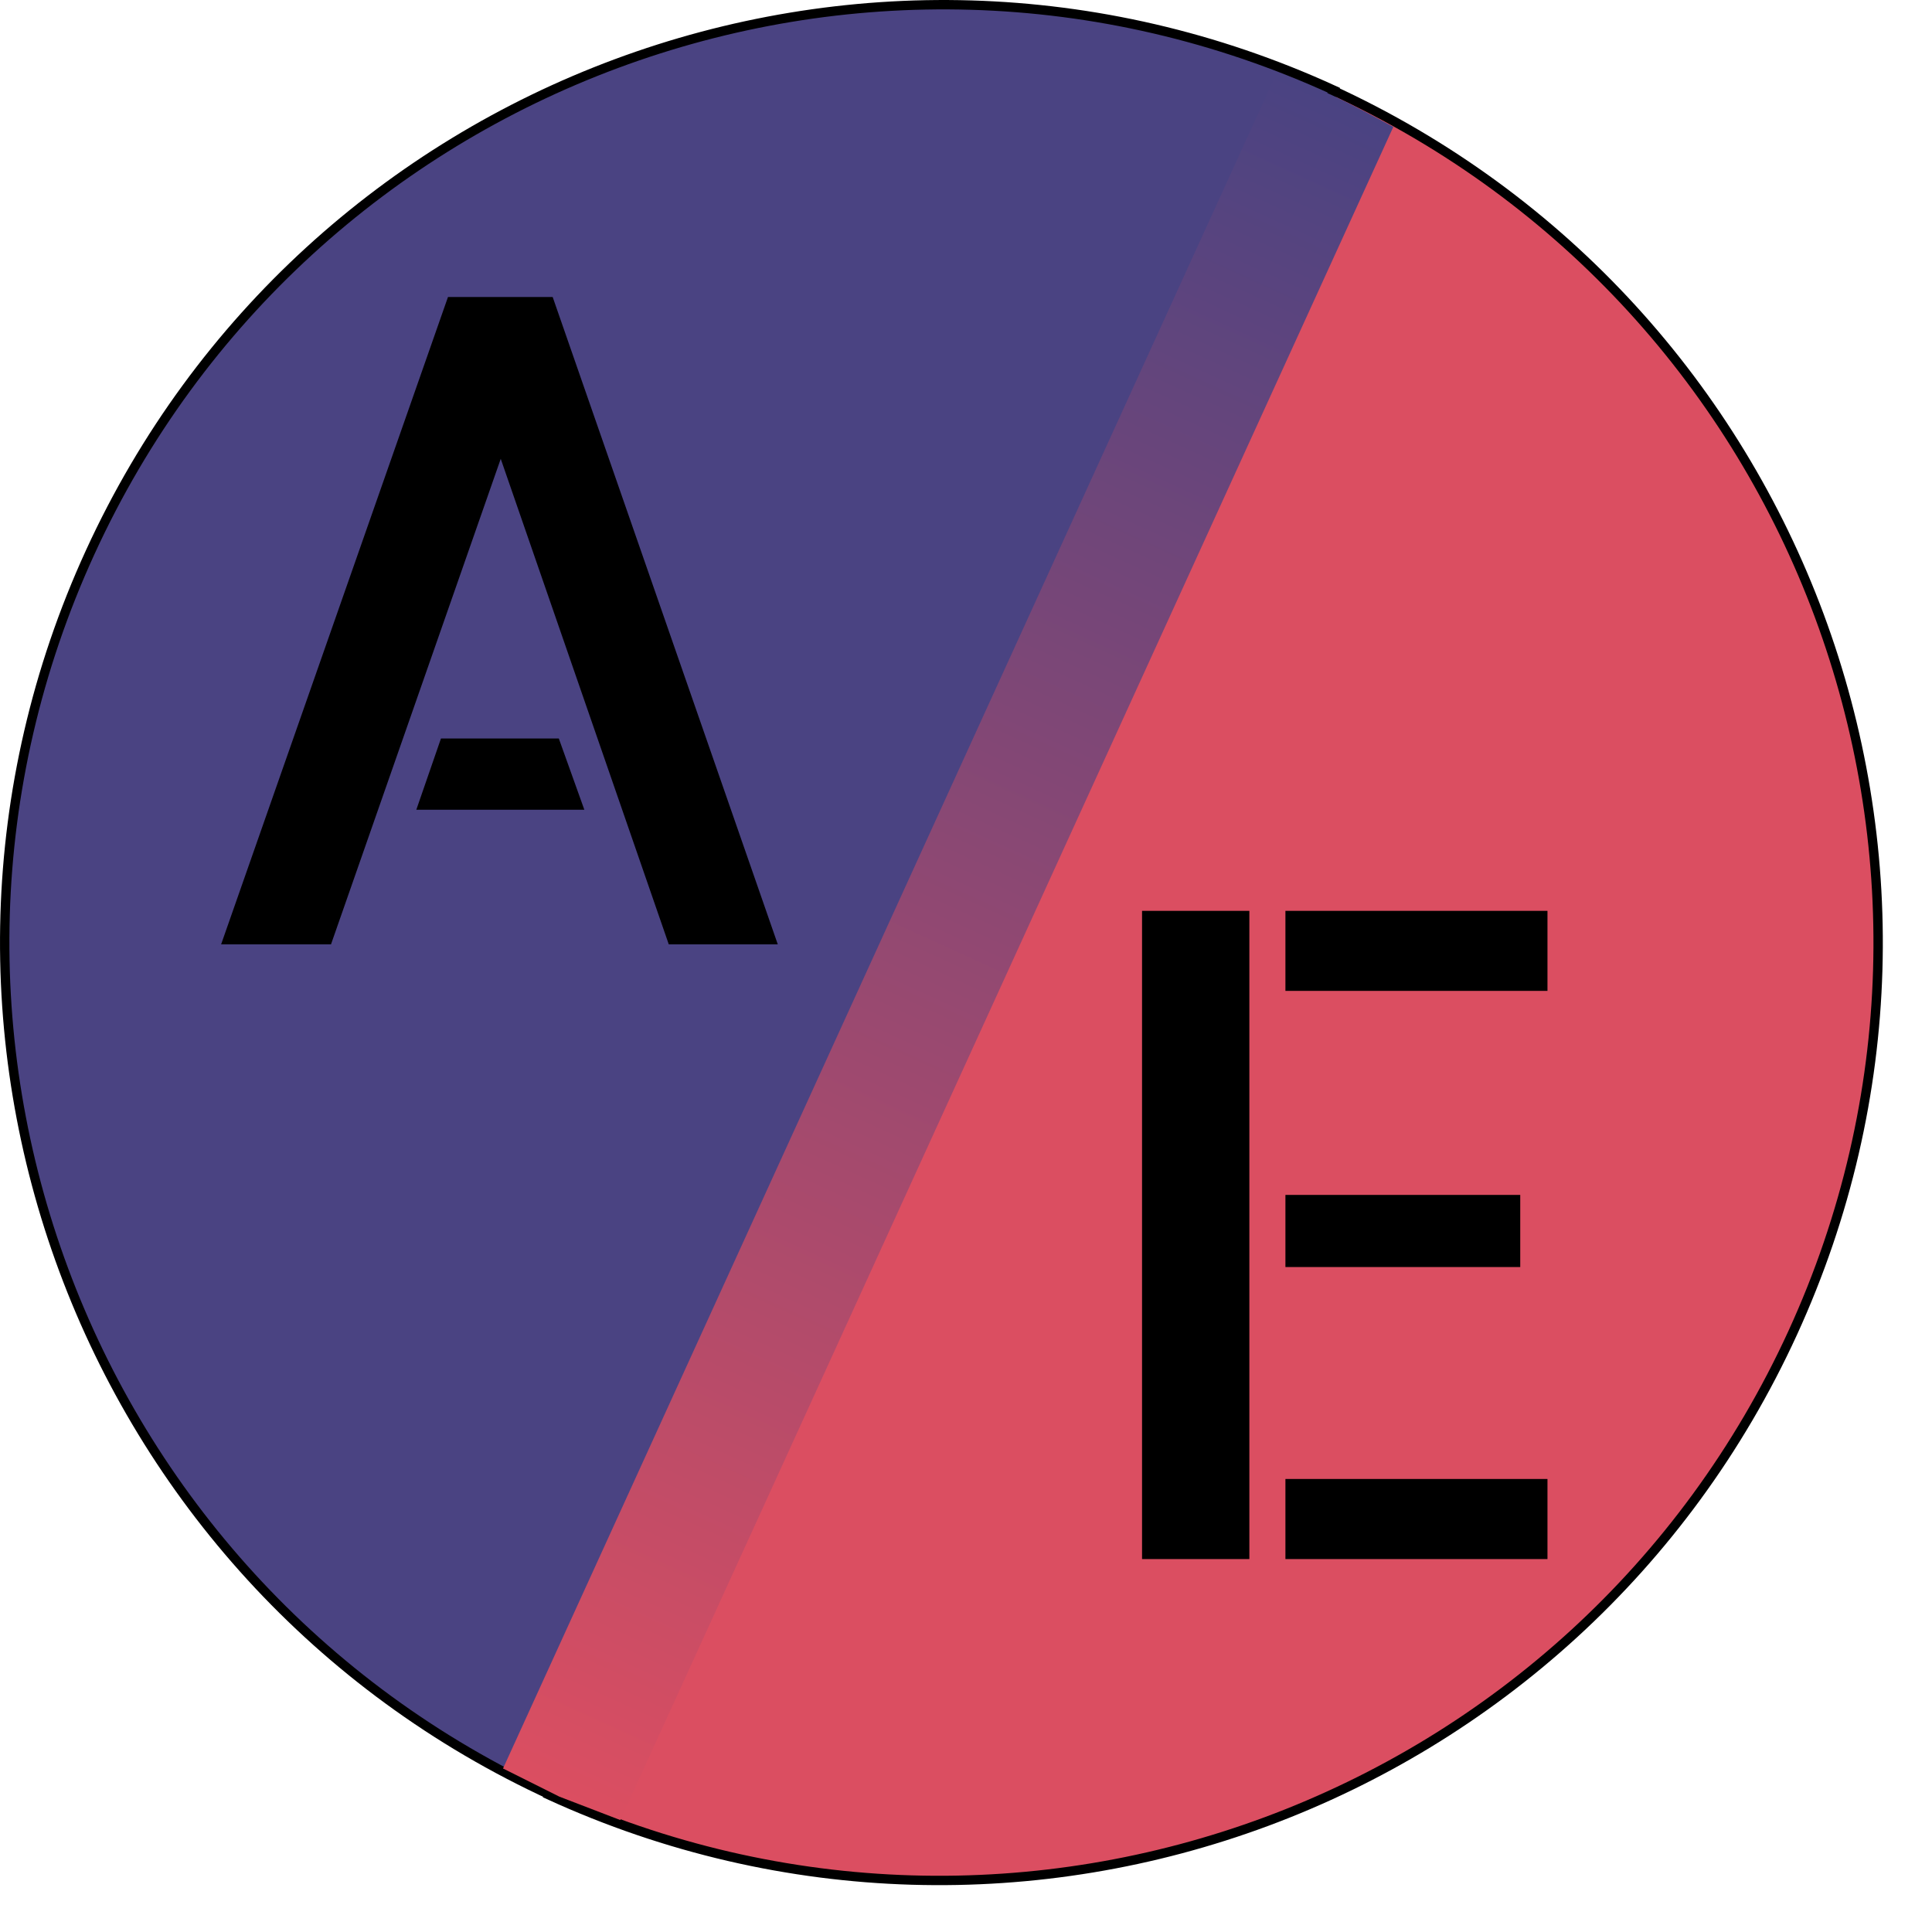
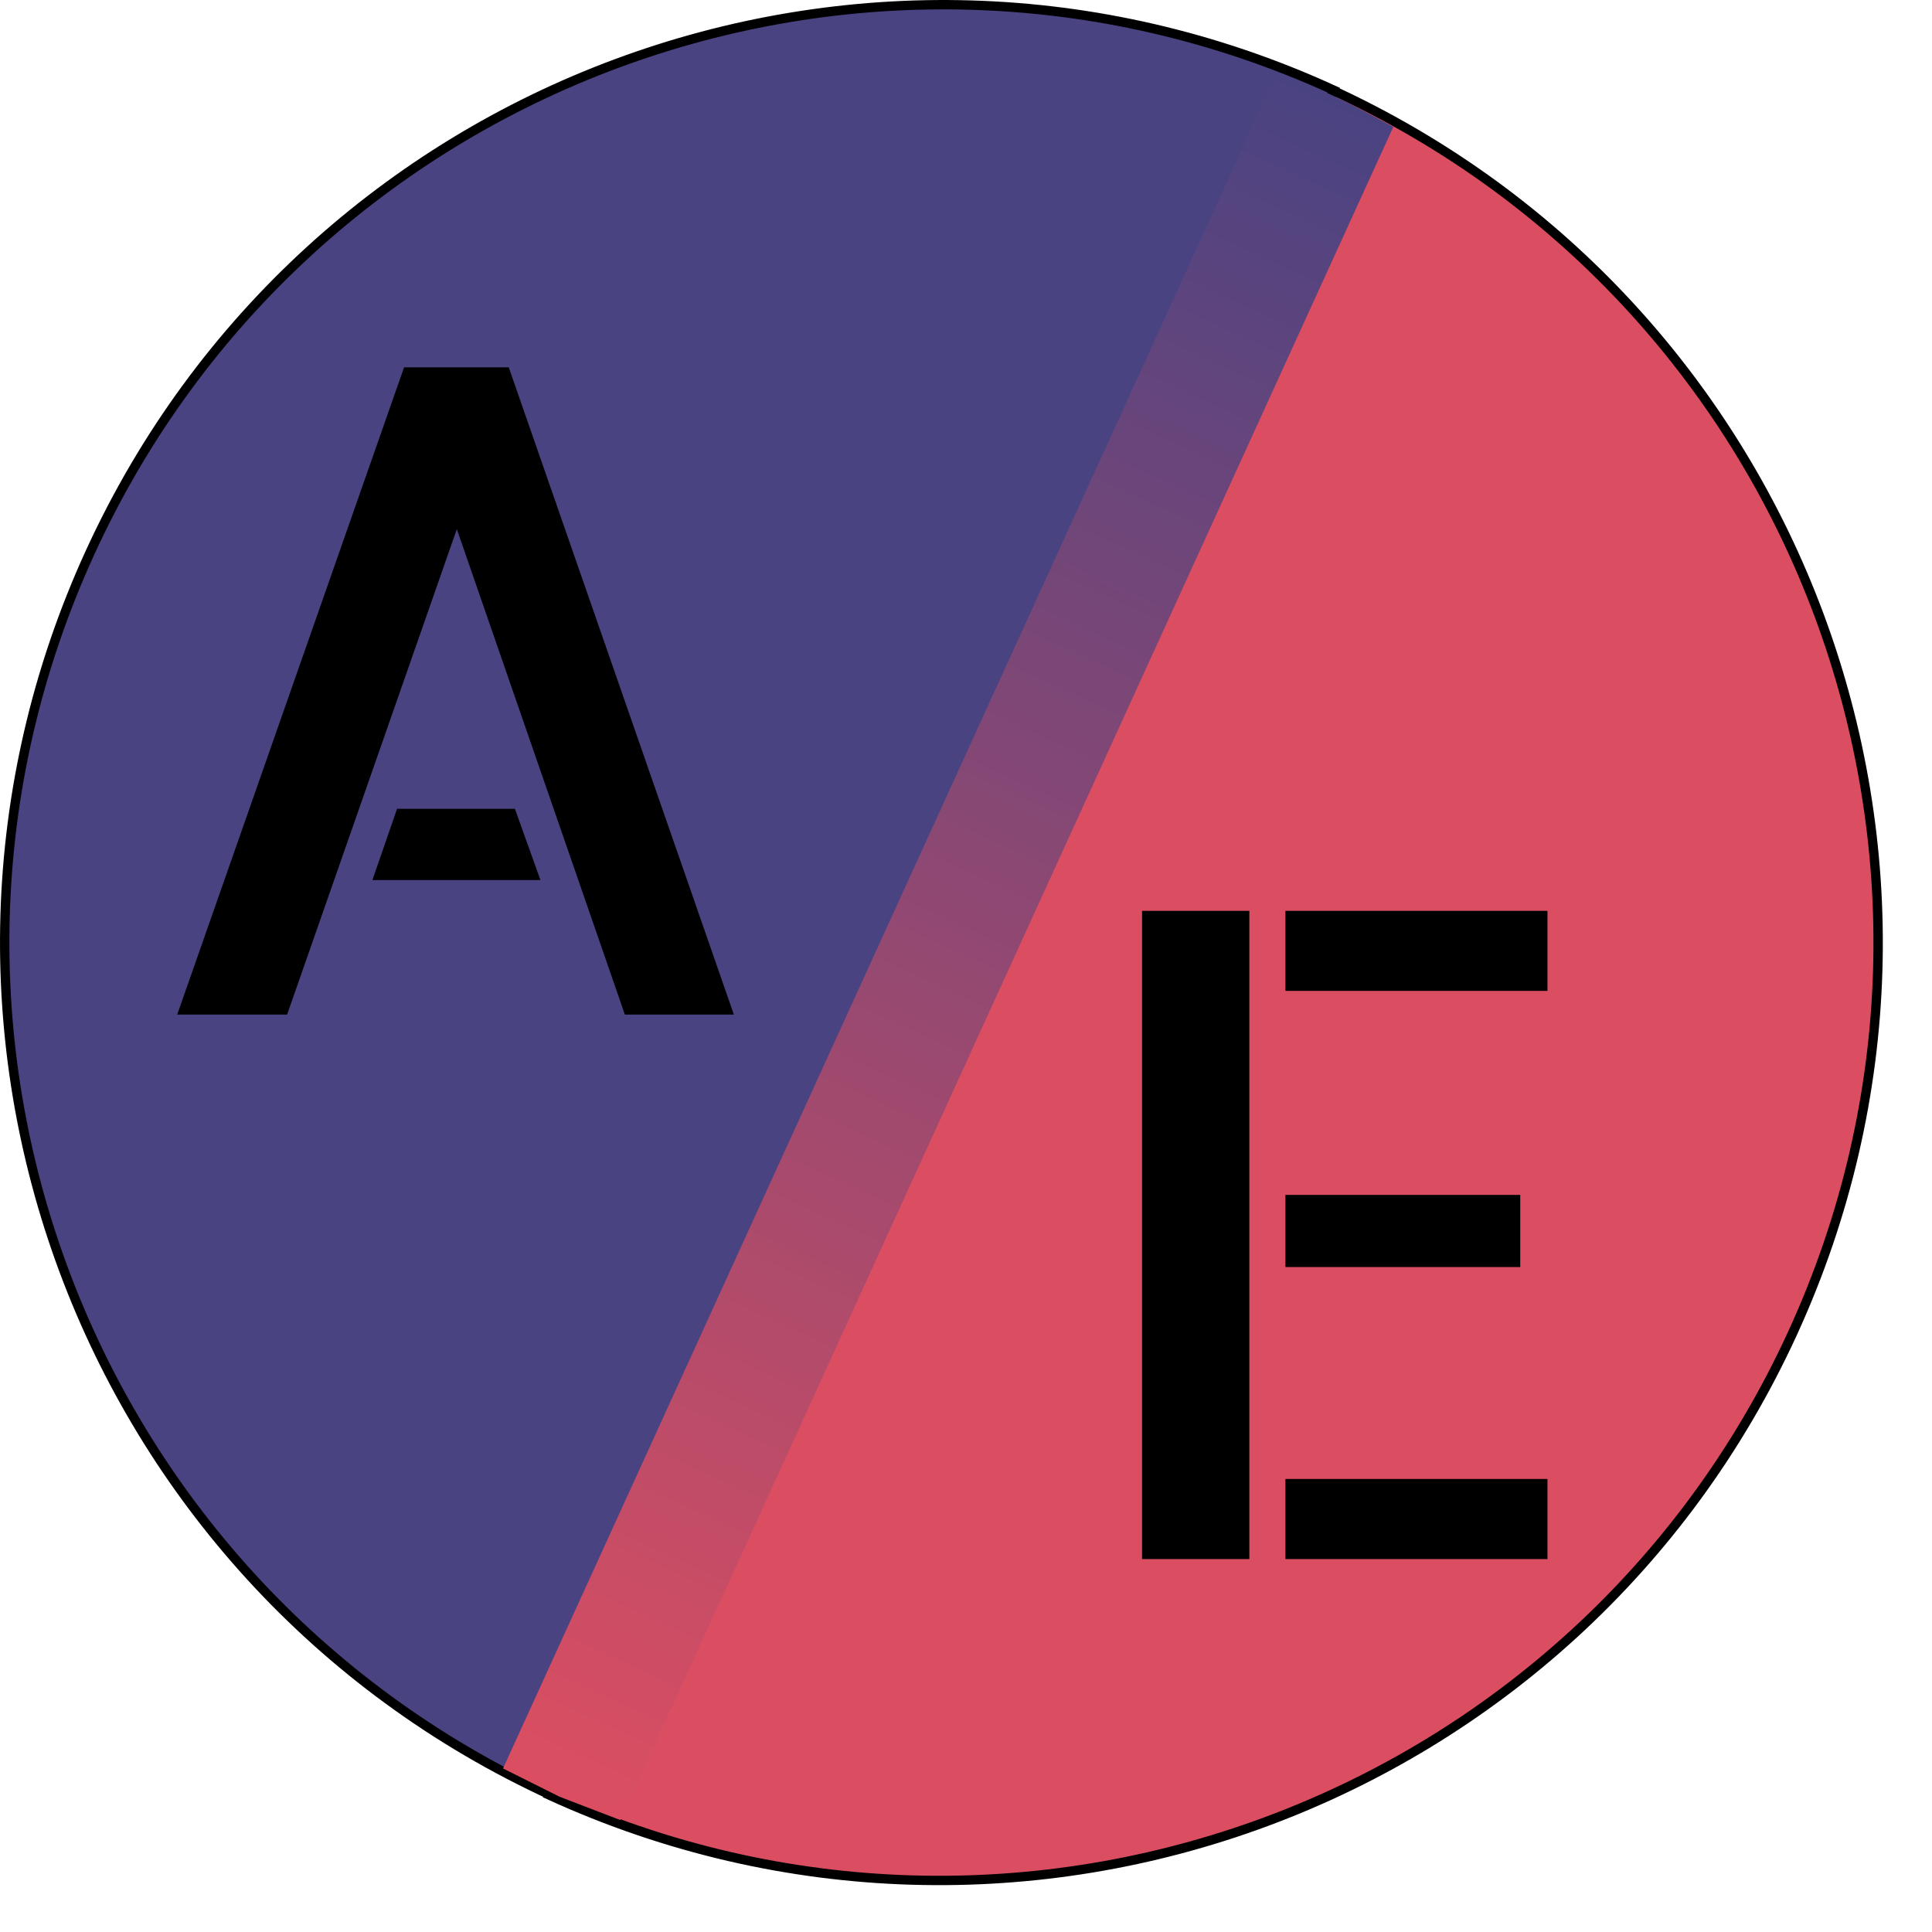
<svg xmlns="http://www.w3.org/2000/svg" width="33" height="33" viewBox="0 0 33 33" fill="none">
  <path d="M9.378 30.659L22.728 1.526C30.773 5.213 34.306 14.723 30.62 22.768C26.933 30.813 17.422 34.346 9.378 30.659Z" fill="#DB4E61" stroke="black" stroke-width="0.16" />
  <path d="M9.432 30.674C1.387 26.987 -2.146 17.477 1.541 9.432C5.227 1.387 14.738 -2.146 22.783 1.541L9.432 30.674Z" fill="#4A4382" stroke="black" stroke-width="0.16" />
-   <path d="M21.807 1.247C22.613 1.526 23.061 1.767 23.799 2.167L10.595 31.088L9.554 30.688L8.592 30.207L21.807 1.247Z" fill="url(#paint0_linear_6_25)" />
-   <path d="M13.285 16.13H11.423L8.553 7.837L5.654 16.13H3.777L7.652 5.073H9.44L13.285 16.13ZM9.545 12.614L9.981 13.831H7.111L7.532 12.614H9.545Z" fill="black" />
+   <path d="M21.807 1.247C22.613 1.526 23.061 1.767 23.799 2.167L10.595 31.088L9.554 30.688L8.592 30.207L21.807 1.247Z" fill="url(#paint0_linear_9_9)" />
+   <path d="M12.535 17.33H10.673L7.803 9.038L4.904 17.33H3.027L6.902 6.274H8.69L12.535 17.33ZM8.795 13.815L9.231 15.032H6.361L6.782 13.815H8.795Z" fill="black" />
  <path d="M19.507 15.558H21.34V26.63H19.507V15.558ZM25.967 21.642H21.956V20.41H25.967V21.642ZM21.956 25.262H26.432V26.63H21.956V25.262ZM26.432 15.558V16.925H21.956V15.558H26.432Z" fill="black" />
  <defs>
-     <linearGradient id="paint0_linear_6_25" x1="22.785" y1="1.693" x2="9.574" y2="30.67" gradientUnits="userSpaceOnUse">
+     <linearGradient id="paint0_linear_9_9" x1="22.785" y1="1.693" x2="9.574" y2="30.67" gradientUnits="userSpaceOnUse">
      <stop stop-color="#4A4382" />
      <stop offset="1" stop-color="#DB4E61" />
    </linearGradient>
  </defs>
</svg>
